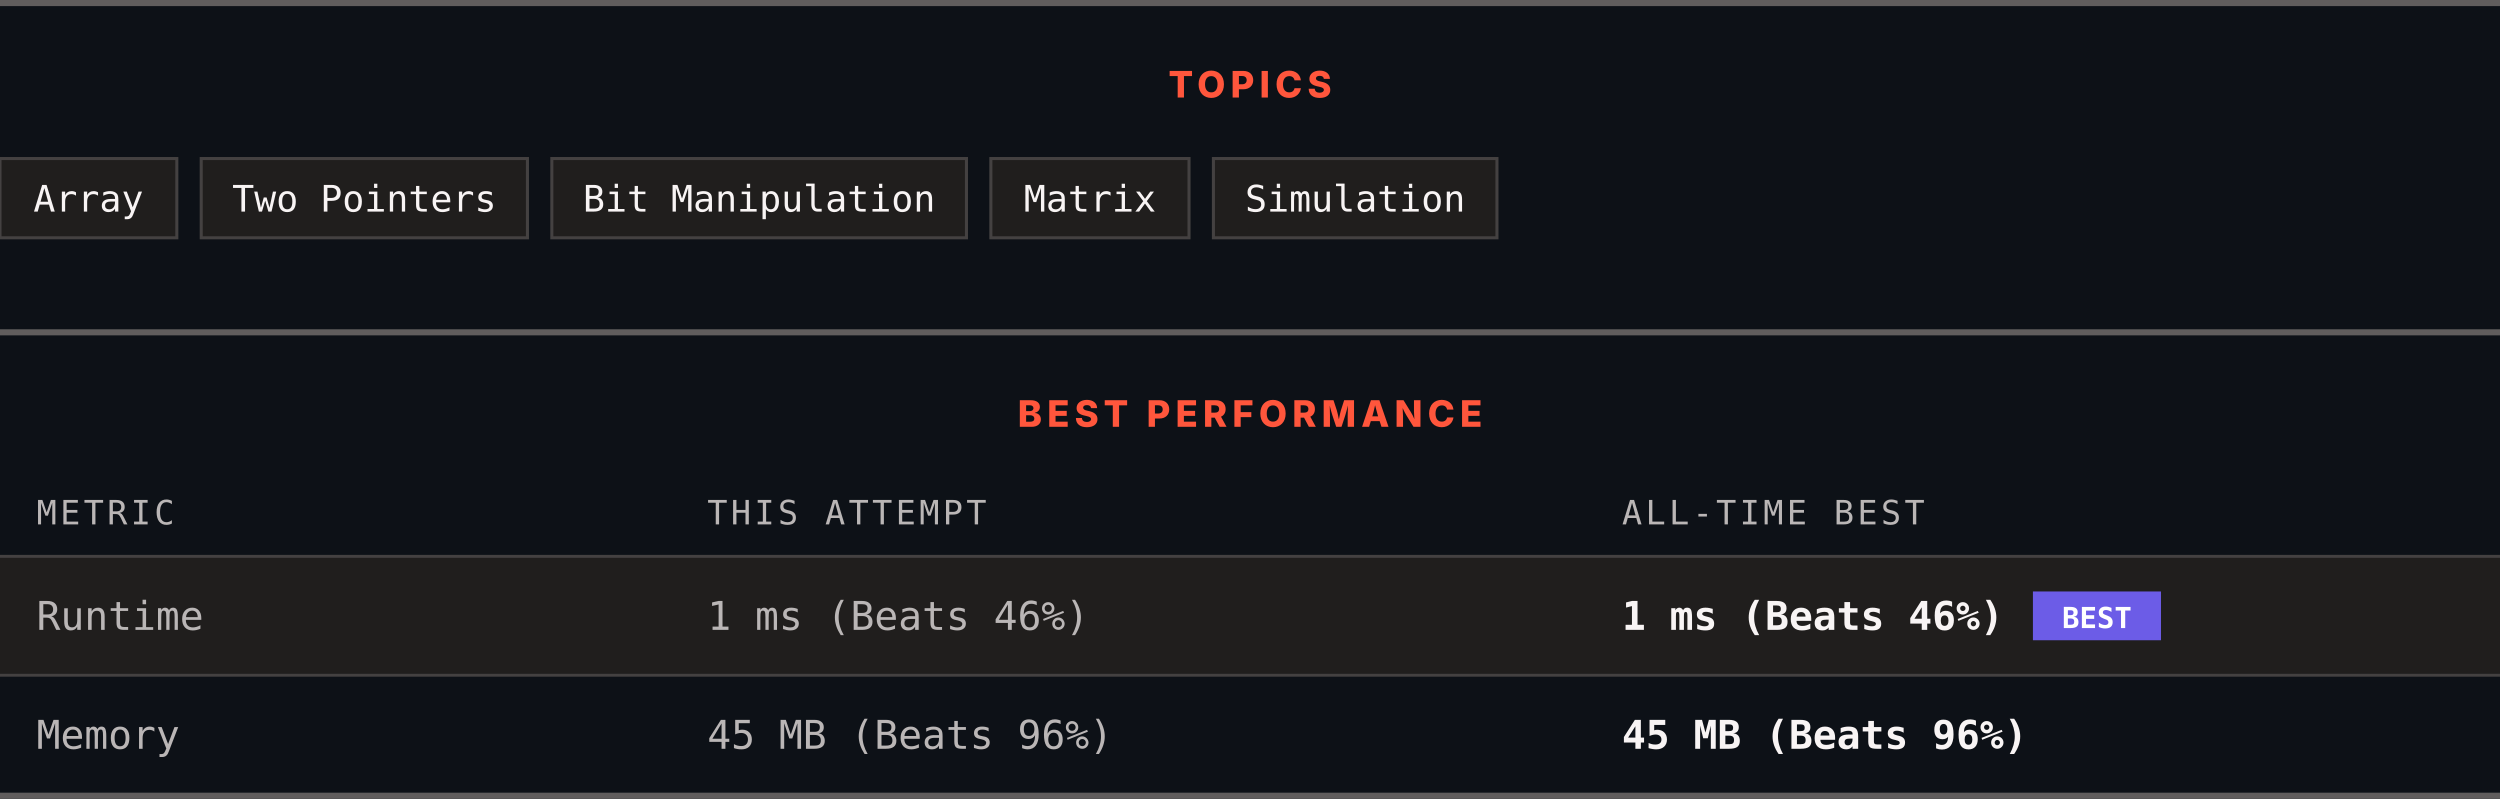
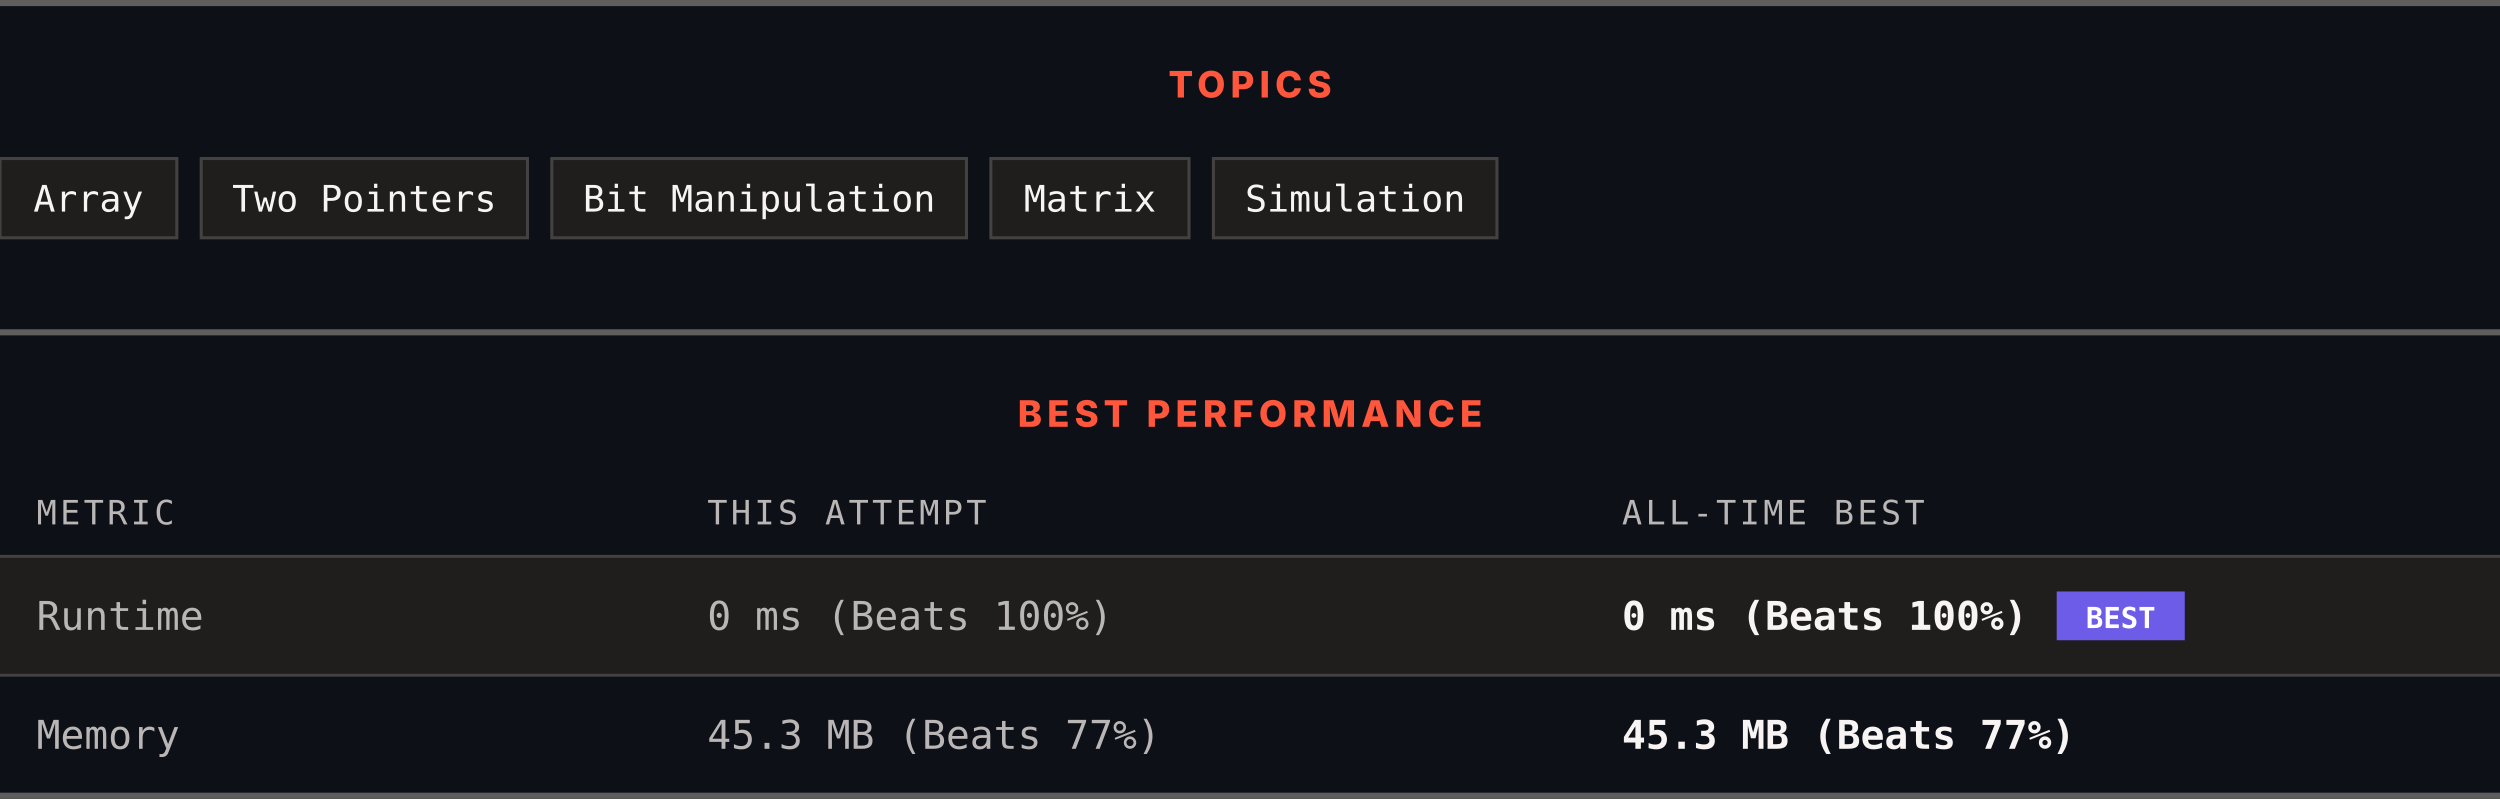
<svg xmlns="http://www.w3.org/2000/svg" width="820" height="262" viewBox="0 0 820 262" role="img" aria-label="Topics and best performance">
  <rect width="820" height="262" fill="#0d1117" />
  <rect x="0" y="0" width="820" height="2" fill="#605d5d" />
  <text x="410" y="32" text-anchor="middle" font-family="Archivo, system-ui, -apple-system, Segoe UI, sans-serif" font-size="12" font-weight="800" letter-spacing="1.68" fill="#ff563c">TOPICS</text>
  <rect x="0" y="52" width="58" height="26" fill="#201e1d" stroke="#444141" />
  <text x="29" y="69.4" text-anchor="middle" font-family="ui-monospace, SFMono-Regular, Menlo, Consolas, monospace" font-size="12" fill="#f8f4f4">Array</text>
  <rect x="66" y="52" width="107" height="26" fill="#201e1d" stroke="#444141" />
  <text x="119.5" y="69.4" text-anchor="middle" font-family="ui-monospace, SFMono-Regular, Menlo, Consolas, monospace" font-size="12" fill="#f8f4f4">Two Pointers</text>
  <rect x="181" y="52" width="136" height="26" fill="#201e1d" stroke="#444141" />
  <text x="249" y="69.4" text-anchor="middle" font-family="ui-monospace, SFMono-Regular, Menlo, Consolas, monospace" font-size="12" fill="#f8f4f4">Bit Manipulation</text>
  <rect x="325" y="52" width="65" height="26" fill="#201e1d" stroke="#444141" />
  <text x="357.5" y="69.4" text-anchor="middle" font-family="ui-monospace, SFMono-Regular, Menlo, Consolas, monospace" font-size="12" fill="#f8f4f4">Matrix</text>
  <rect x="398" y="52" width="93" height="26" fill="#201e1d" stroke="#444141" />
  <text x="444.5" y="69.4" text-anchor="middle" font-family="ui-monospace, SFMono-Regular, Menlo, Consolas, monospace" font-size="12" fill="#f8f4f4">Simulation</text>
  <rect x="0" y="108" width="820" height="2" fill="#605d5d" />
  <text x="410" y="140" text-anchor="middle" font-family="Archivo, system-ui, -apple-system, Segoe UI, sans-serif" font-size="12" font-weight="800" letter-spacing="1.68" fill="#ff563c">BEST PERFORMANCE</text>
  <text x="12" y="172" font-family="ui-monospace, SFMono-Regular, Menlo, Consolas, monospace" font-size="11" letter-spacing="1.1" fill="#bab6b6">METRIC</text>
  <text x="232" y="172" font-family="ui-monospace, SFMono-Regular, Menlo, Consolas, monospace" font-size="11" letter-spacing="1.1" fill="#bab6b6">THIS ATTEMPT</text>
  <text x="532" y="172" font-family="ui-monospace, SFMono-Regular, Menlo, Consolas, monospace" font-size="11" letter-spacing="1.1" fill="#bab6b6">ALL-TIME BEST</text>
  <rect x="0" y="182" width="820" height="1" fill="#444141" />
  <rect x="0" y="183" width="820" height="38" fill="#201e1d" />
  <text x="12" y="206.6" font-family="ui-monospace, SFMono-Regular, Menlo, Consolas, monospace" font-size="13" fill="#bab6b6">Runtime</text>
-   <text x="232" y="206.6" font-family="ui-monospace, SFMono-Regular, Menlo, Consolas, monospace" font-size="13" fill="#bab6b6">1 ms (Beats 46%)</text>
-   <text x="532" y="206.6" font-family="ui-monospace, SFMono-Regular, Menlo, Consolas, monospace" font-size="13" font-weight="700" fill="#f8f4f4">1 ms (Beats 46%)</text>
-   <rect x="666.8" y="194" width="42" height="16" fill="#6c5ce7" />
-   <text x="687.8" y="206" text-anchor="middle" font-family="ui-monospace, SFMono-Regular, Menlo, Consolas, monospace" font-size="9.5" font-weight="700" fill="#ffffff">BEST</text>
+   <text x="232" y="206.6" font-family="ui-monospace, SFMono-Regular, Menlo, Consolas, monospace" font-size="13" fill="#bab6b6">0 ms (Beats 100%)</text>
+   <text x="532" y="206.6" font-family="ui-monospace, SFMono-Regular, Menlo, Consolas, monospace" font-size="13" font-weight="700" fill="#f8f4f4">0 ms (Beats 100%)</text>
+   <rect x="674.6" y="194" width="42" height="16" fill="#6c5ce7" />
+   <text x="695.6" y="206" text-anchor="middle" font-family="ui-monospace, SFMono-Regular, Menlo, Consolas, monospace" font-size="9.5" font-weight="700" fill="#ffffff">BEST</text>
  <rect x="0" y="221" width="820" height="1" fill="#444141" />
  <rect x="0" y="222" width="820" height="38" fill="#0d1117" />
  <text x="12" y="245.6" font-family="ui-monospace, SFMono-Regular, Menlo, Consolas, monospace" font-size="13" fill="#bab6b6">Memory</text>
-   <text x="232" y="245.6" font-family="ui-monospace, SFMono-Regular, Menlo, Consolas, monospace" font-size="13" fill="#bab6b6">45 MB (Beats 96%)</text>
-   <text x="532" y="245.6" font-family="ui-monospace, SFMono-Regular, Menlo, Consolas, monospace" font-size="13" font-weight="700" fill="#f8f4f4">45 MB (Beats 96%)</text>
+   <text x="232" y="245.6" font-family="ui-monospace, SFMono-Regular, Menlo, Consolas, monospace" font-size="13" fill="#bab6b6">45.3 MB (Beats 77%)</text>
+   <text x="532" y="245.6" font-family="ui-monospace, SFMono-Regular, Menlo, Consolas, monospace" font-size="13" font-weight="700" fill="#f8f4f4">45.3 MB (Beats 77%)</text>
  <rect x="0" y="260" width="820" height="2" fill="#605d5d" />
</svg>
